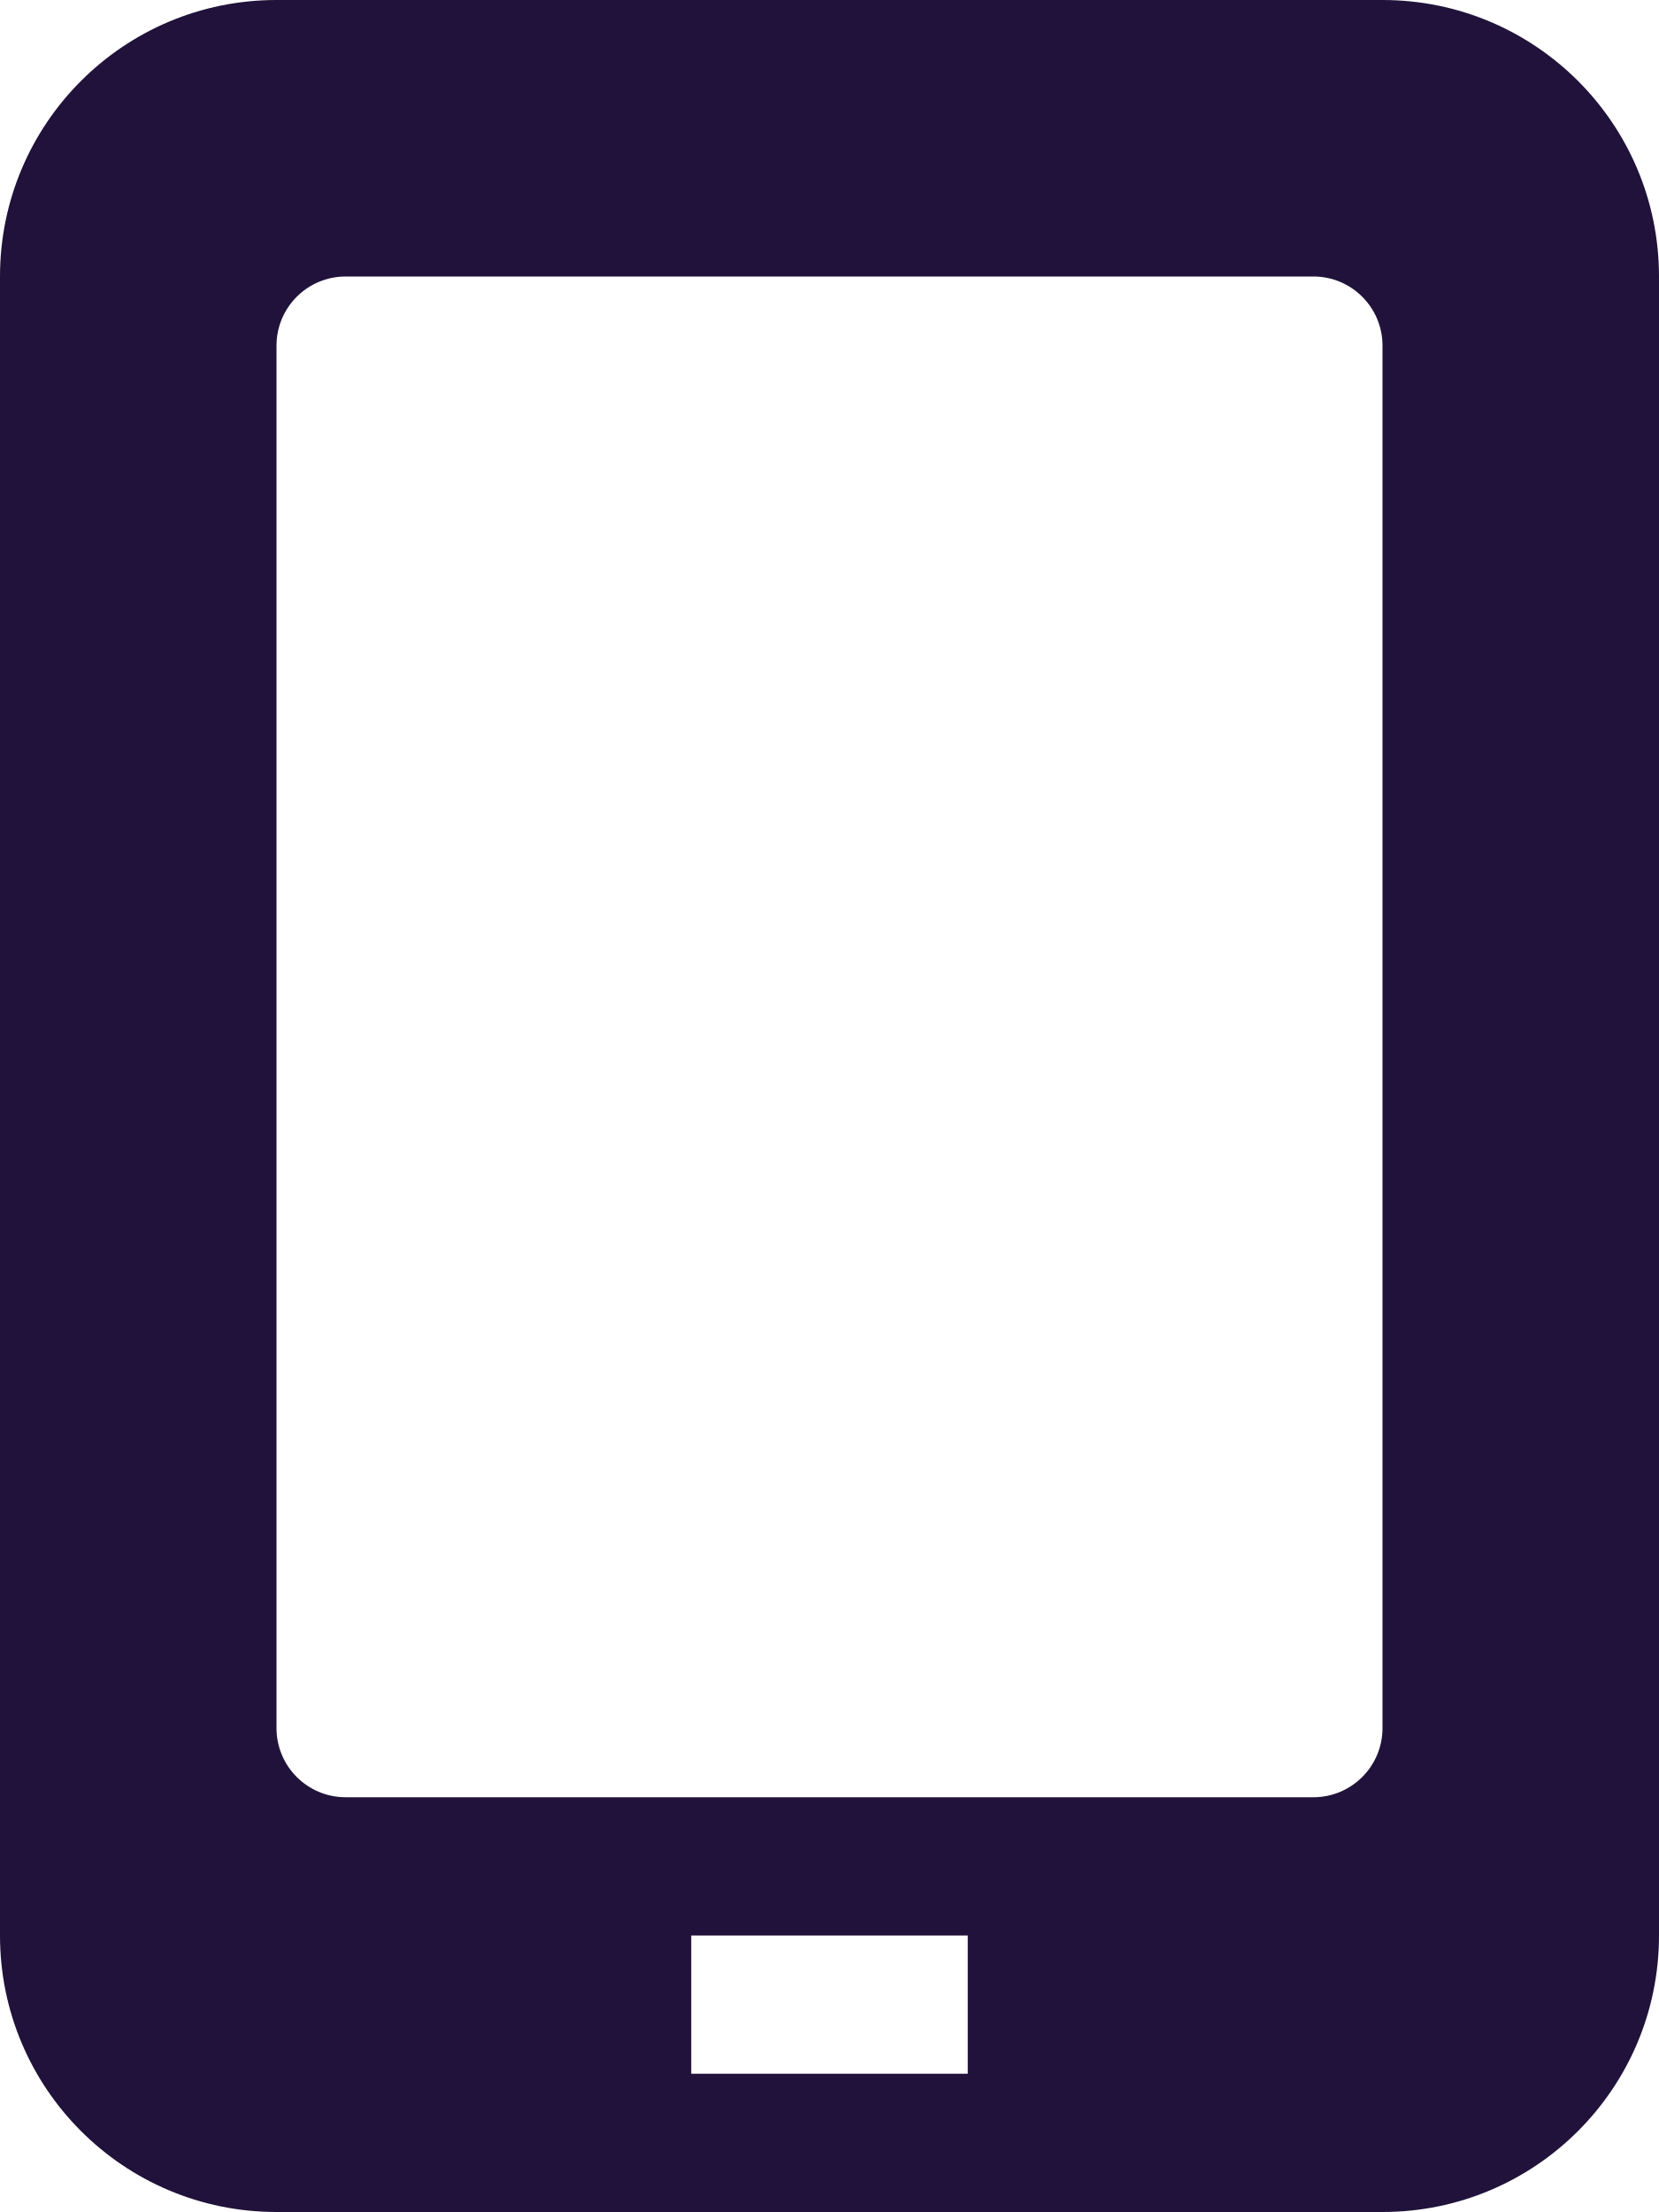
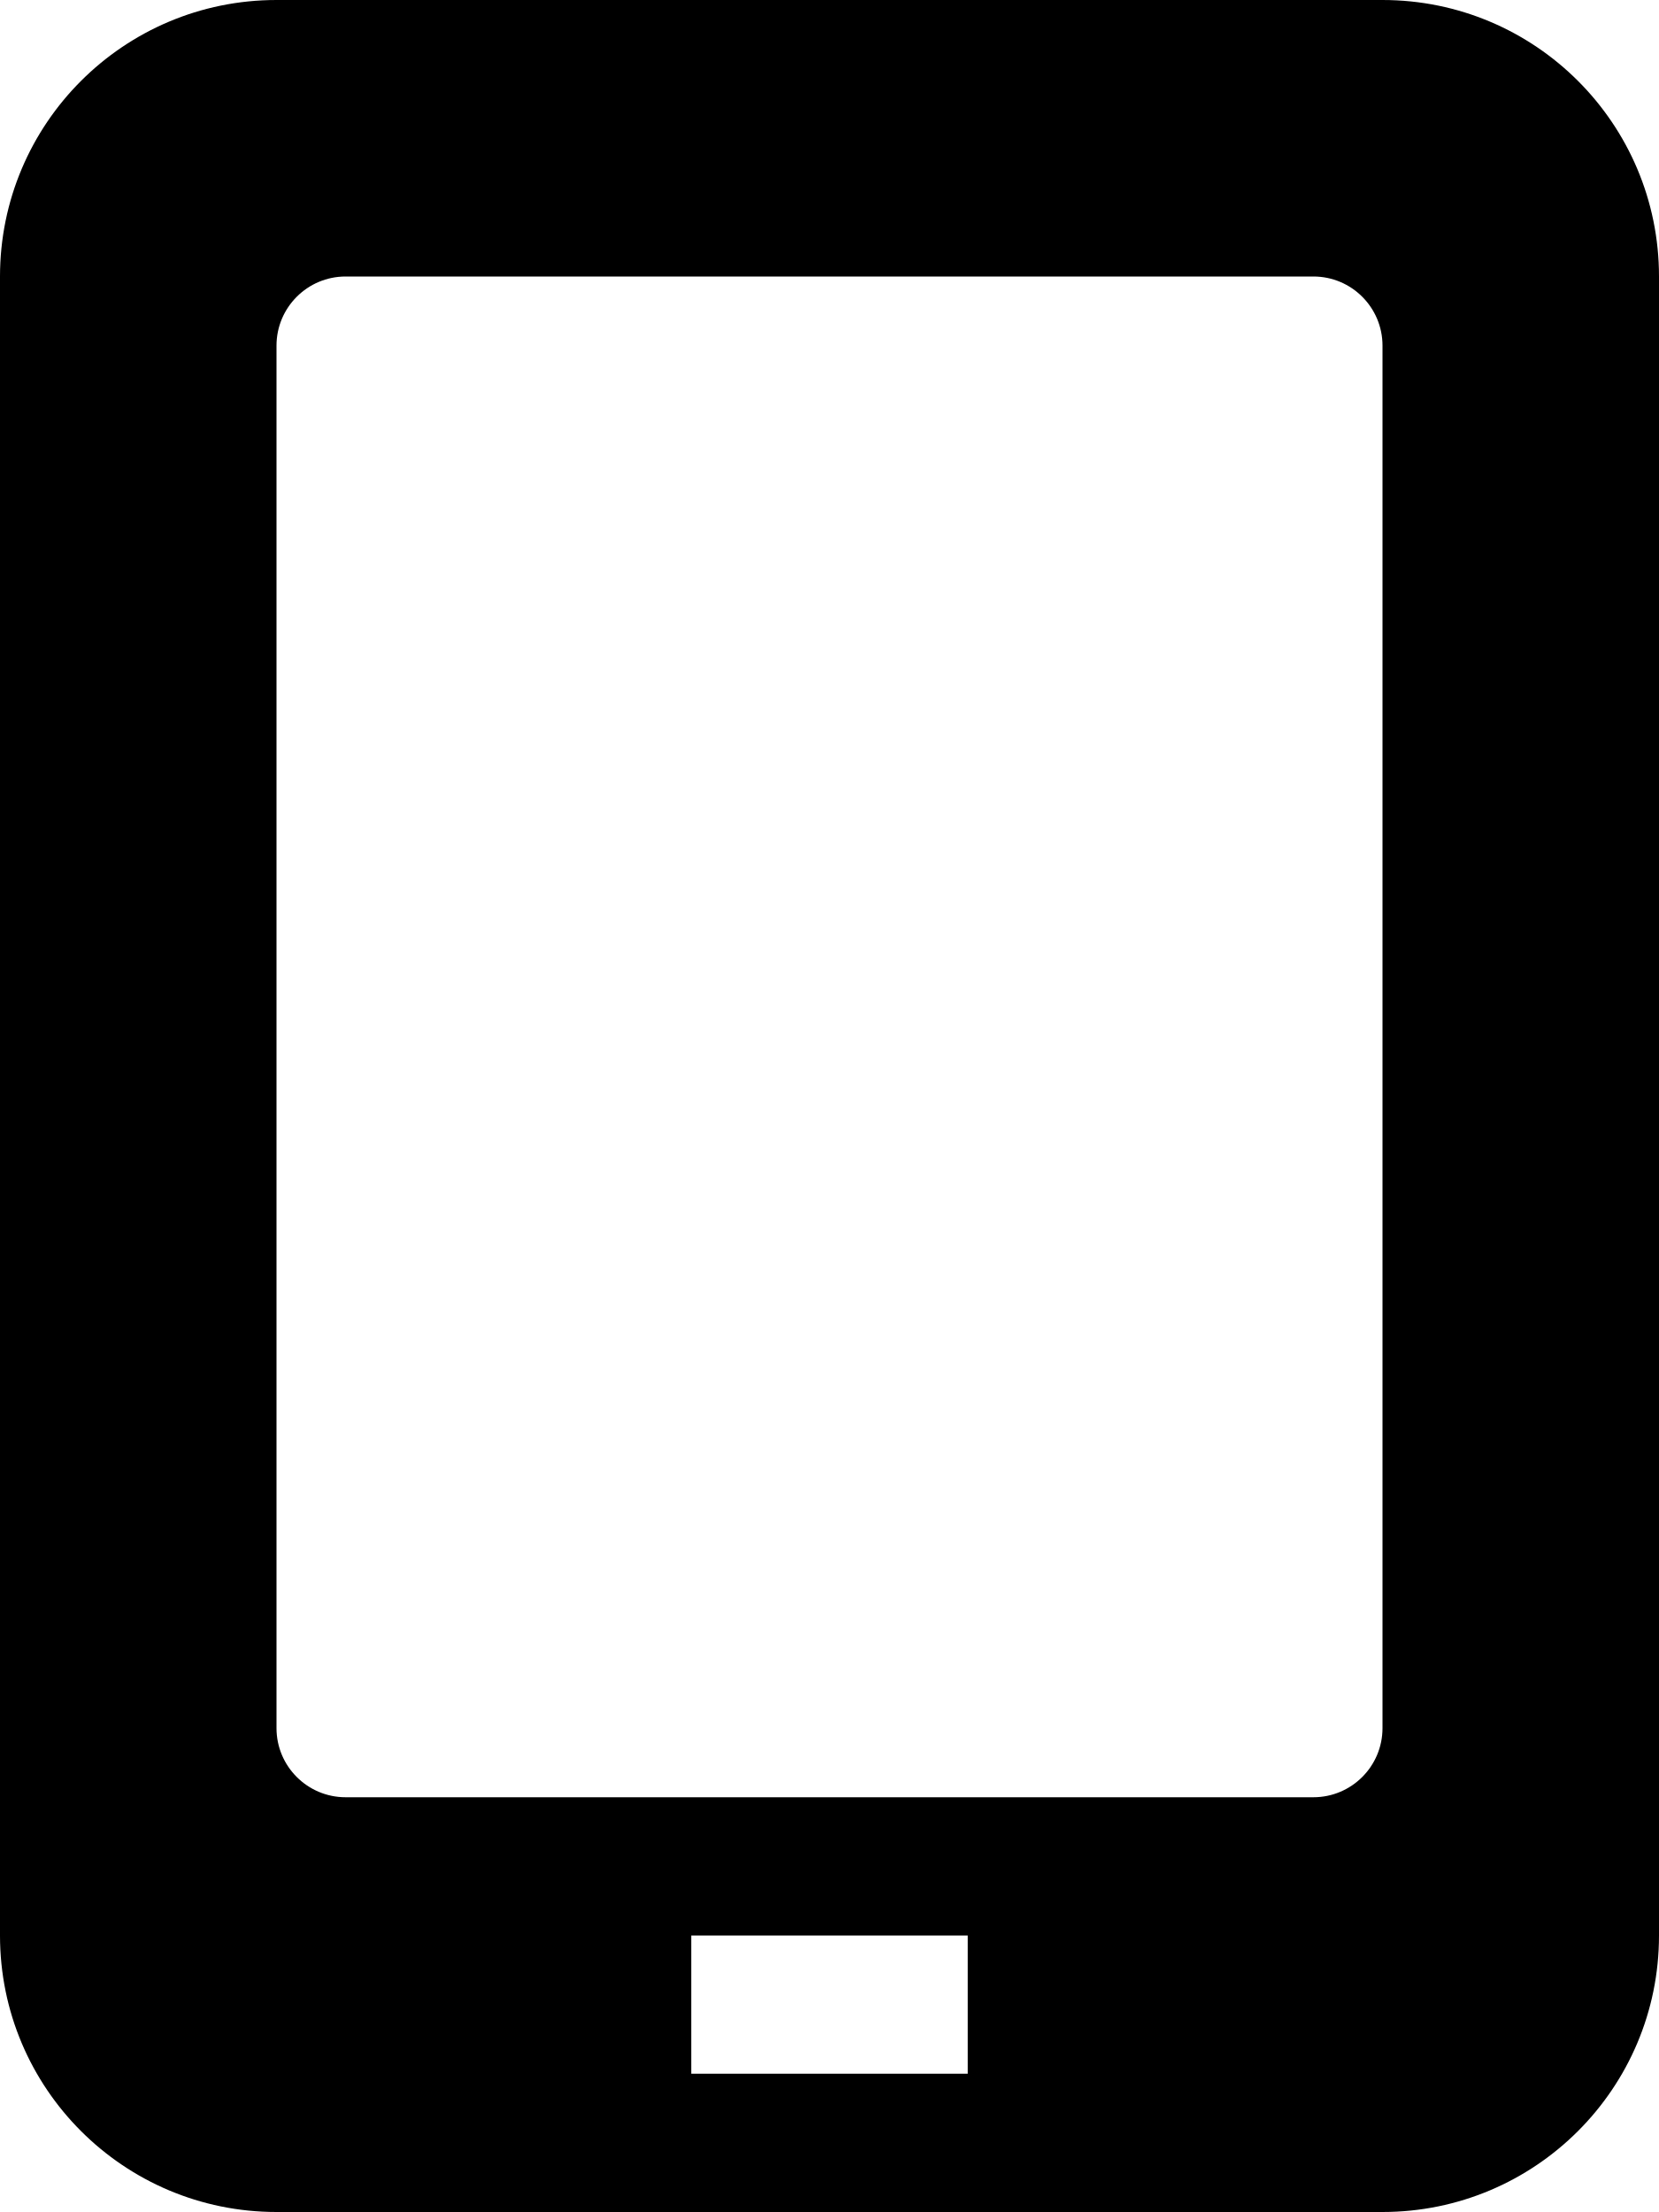
<svg xmlns="http://www.w3.org/2000/svg" width="12" height="16" viewBox="0 0 12 16" fill="none">
-   <path fill-rule="evenodd" clip-rule="evenodd" d="M10 0H2C0.895 0 0 0.895 0 2V14C0 15.105 0.895 16 2 16H10C11.105 16 12 15.105 12 14V2C12 0.895 11.105 0 10 0ZM7 15H5V14H7V15ZM9.5 13C9.776 13 10 12.776 10 12.5V2.5C10 2.224 9.776 2 9.5 2H2.5C2.224 2 2 2.224 2 2.5V12.5C2 12.776 2.224 13 2.5 13H9.5Z" fill="#20123A" />
+   <path fill-rule="evenodd" clip-rule="evenodd" d="M10 0H2C0.895 0 0 0.895 0 2V14C0 15.105 0.895 16 2 16H10C11.105 16 12 15.105 12 14V2C12 0.895 11.105 0 10 0ZM7 15H5V14H7V15ZM9.5 13C9.776 13 10 12.776 10 12.5V2.5C10 2.224 9.776 2 9.5 2H2.5C2.224 2 2 2.224 2 2.5V12.5C2 12.776 2.224 13 2.5 13H9.5Z" fill="currentColor" />
</svg>
